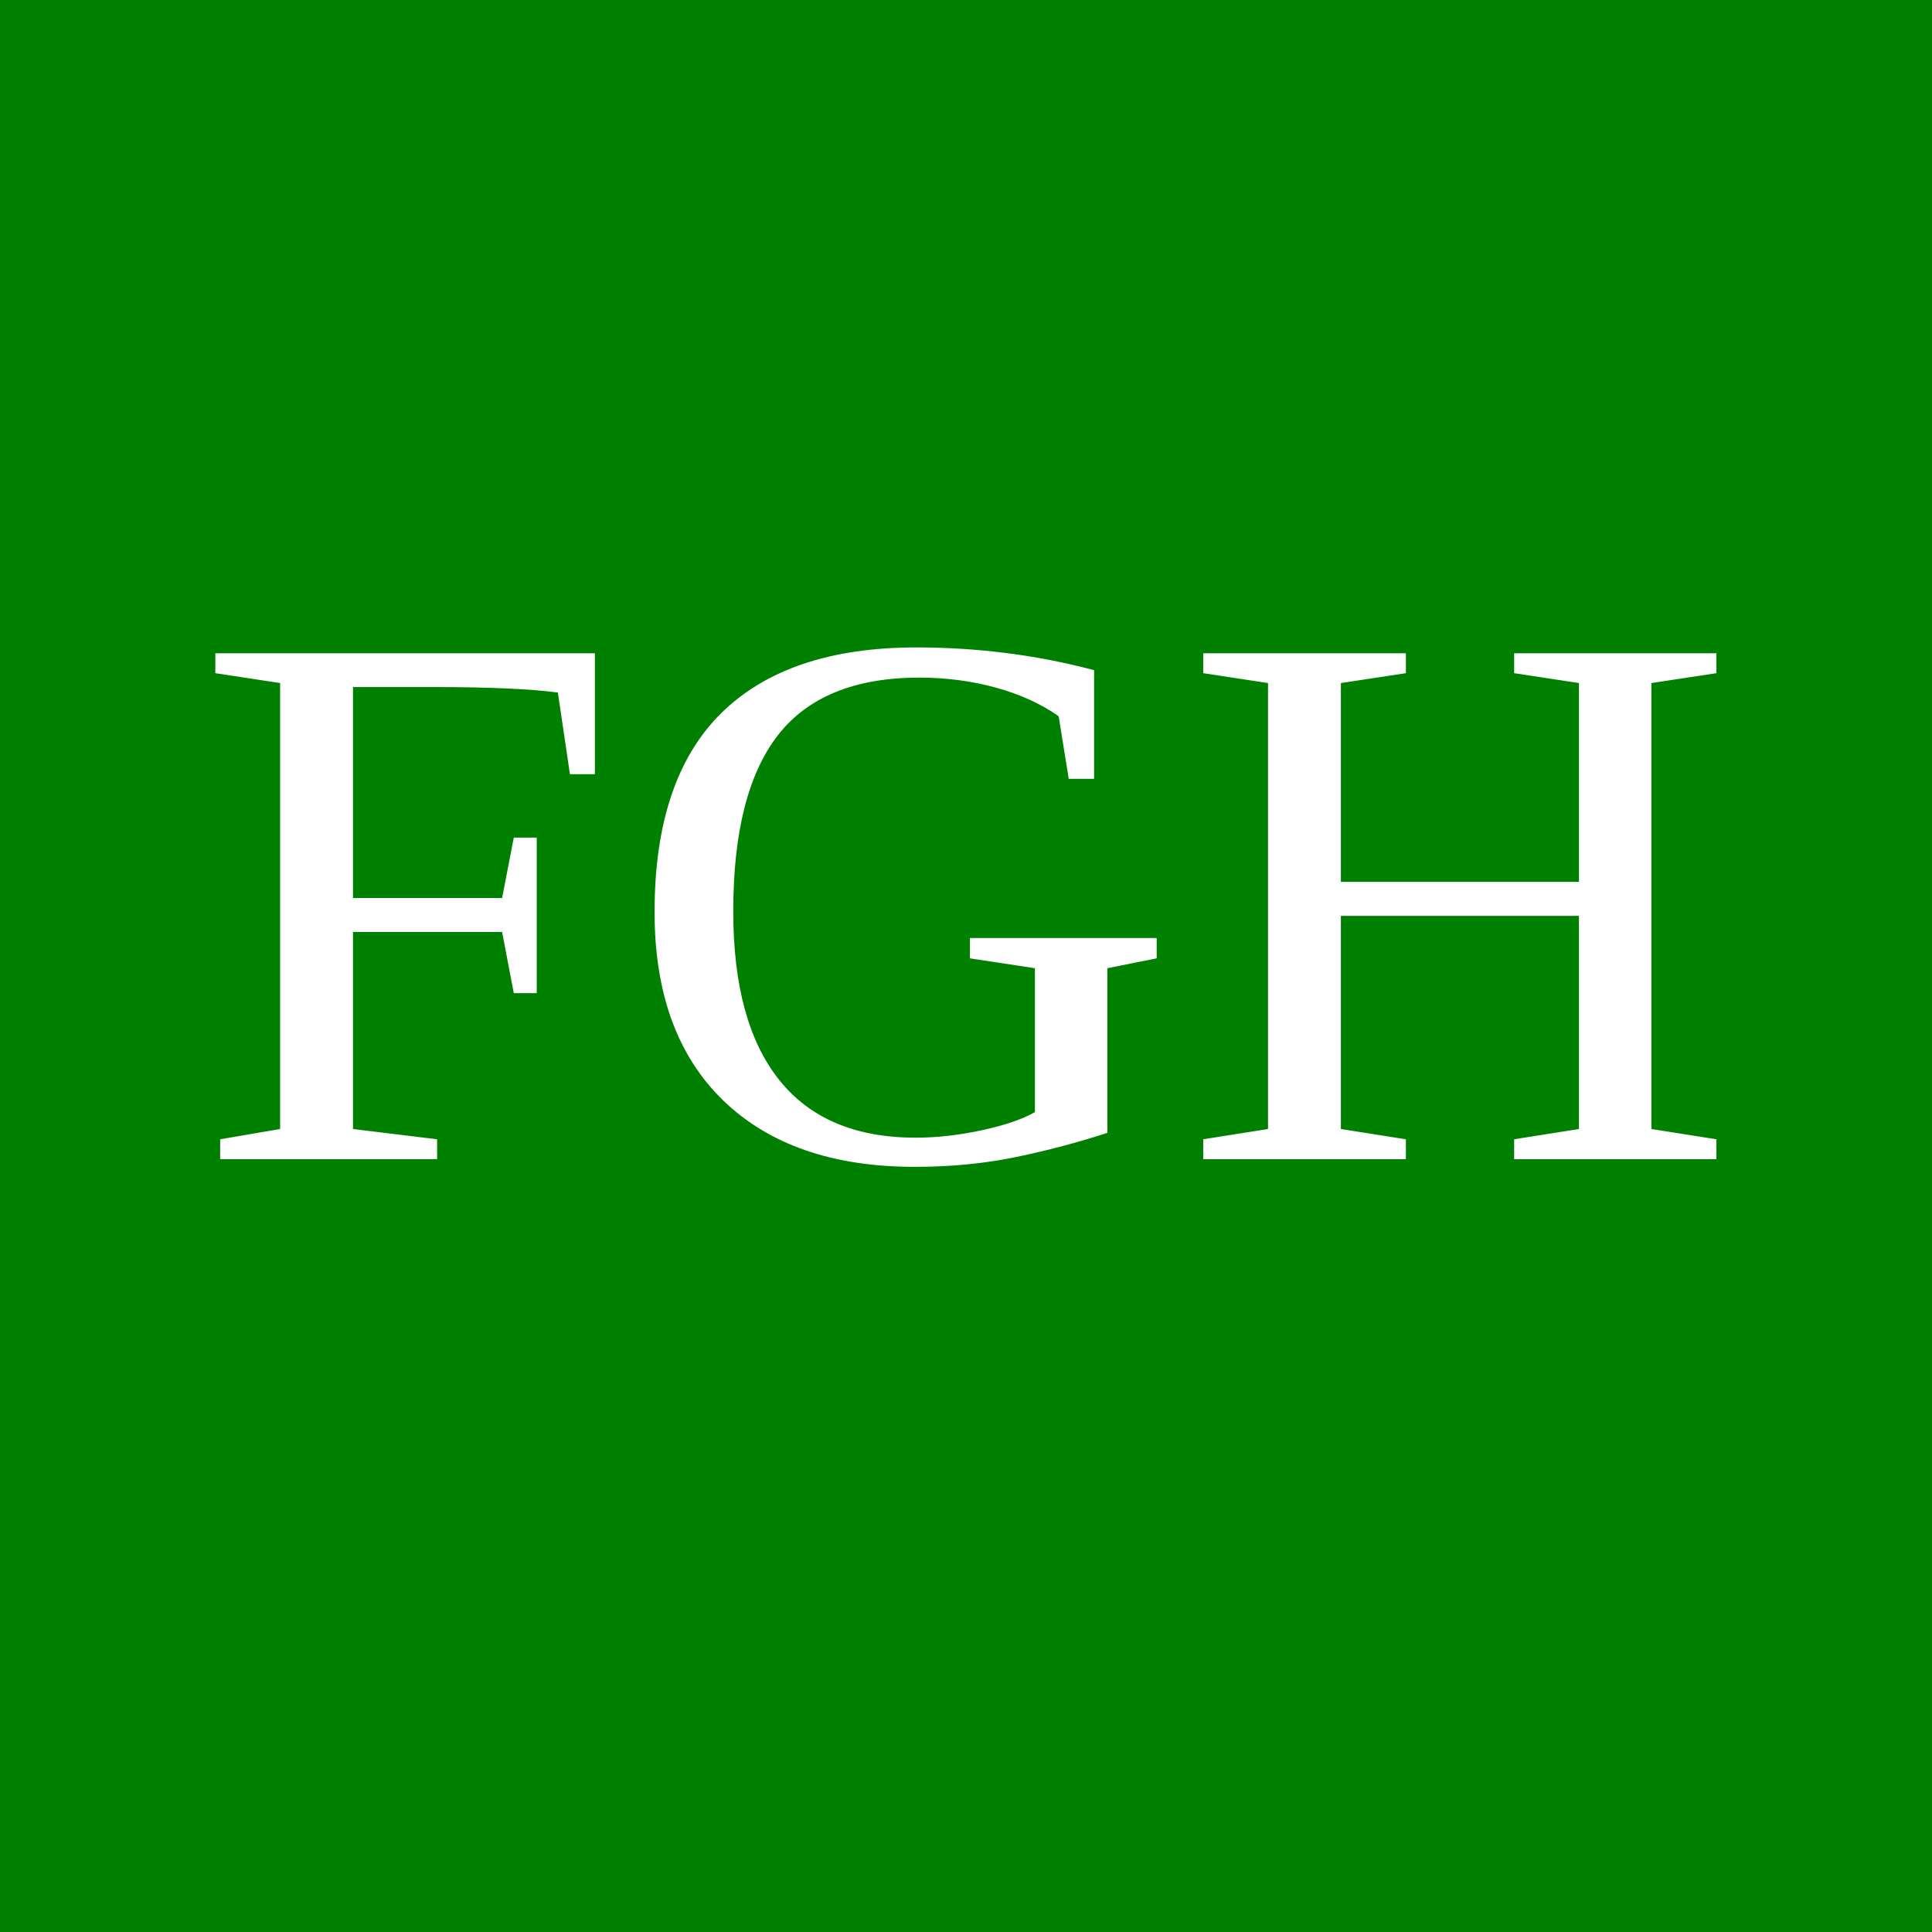
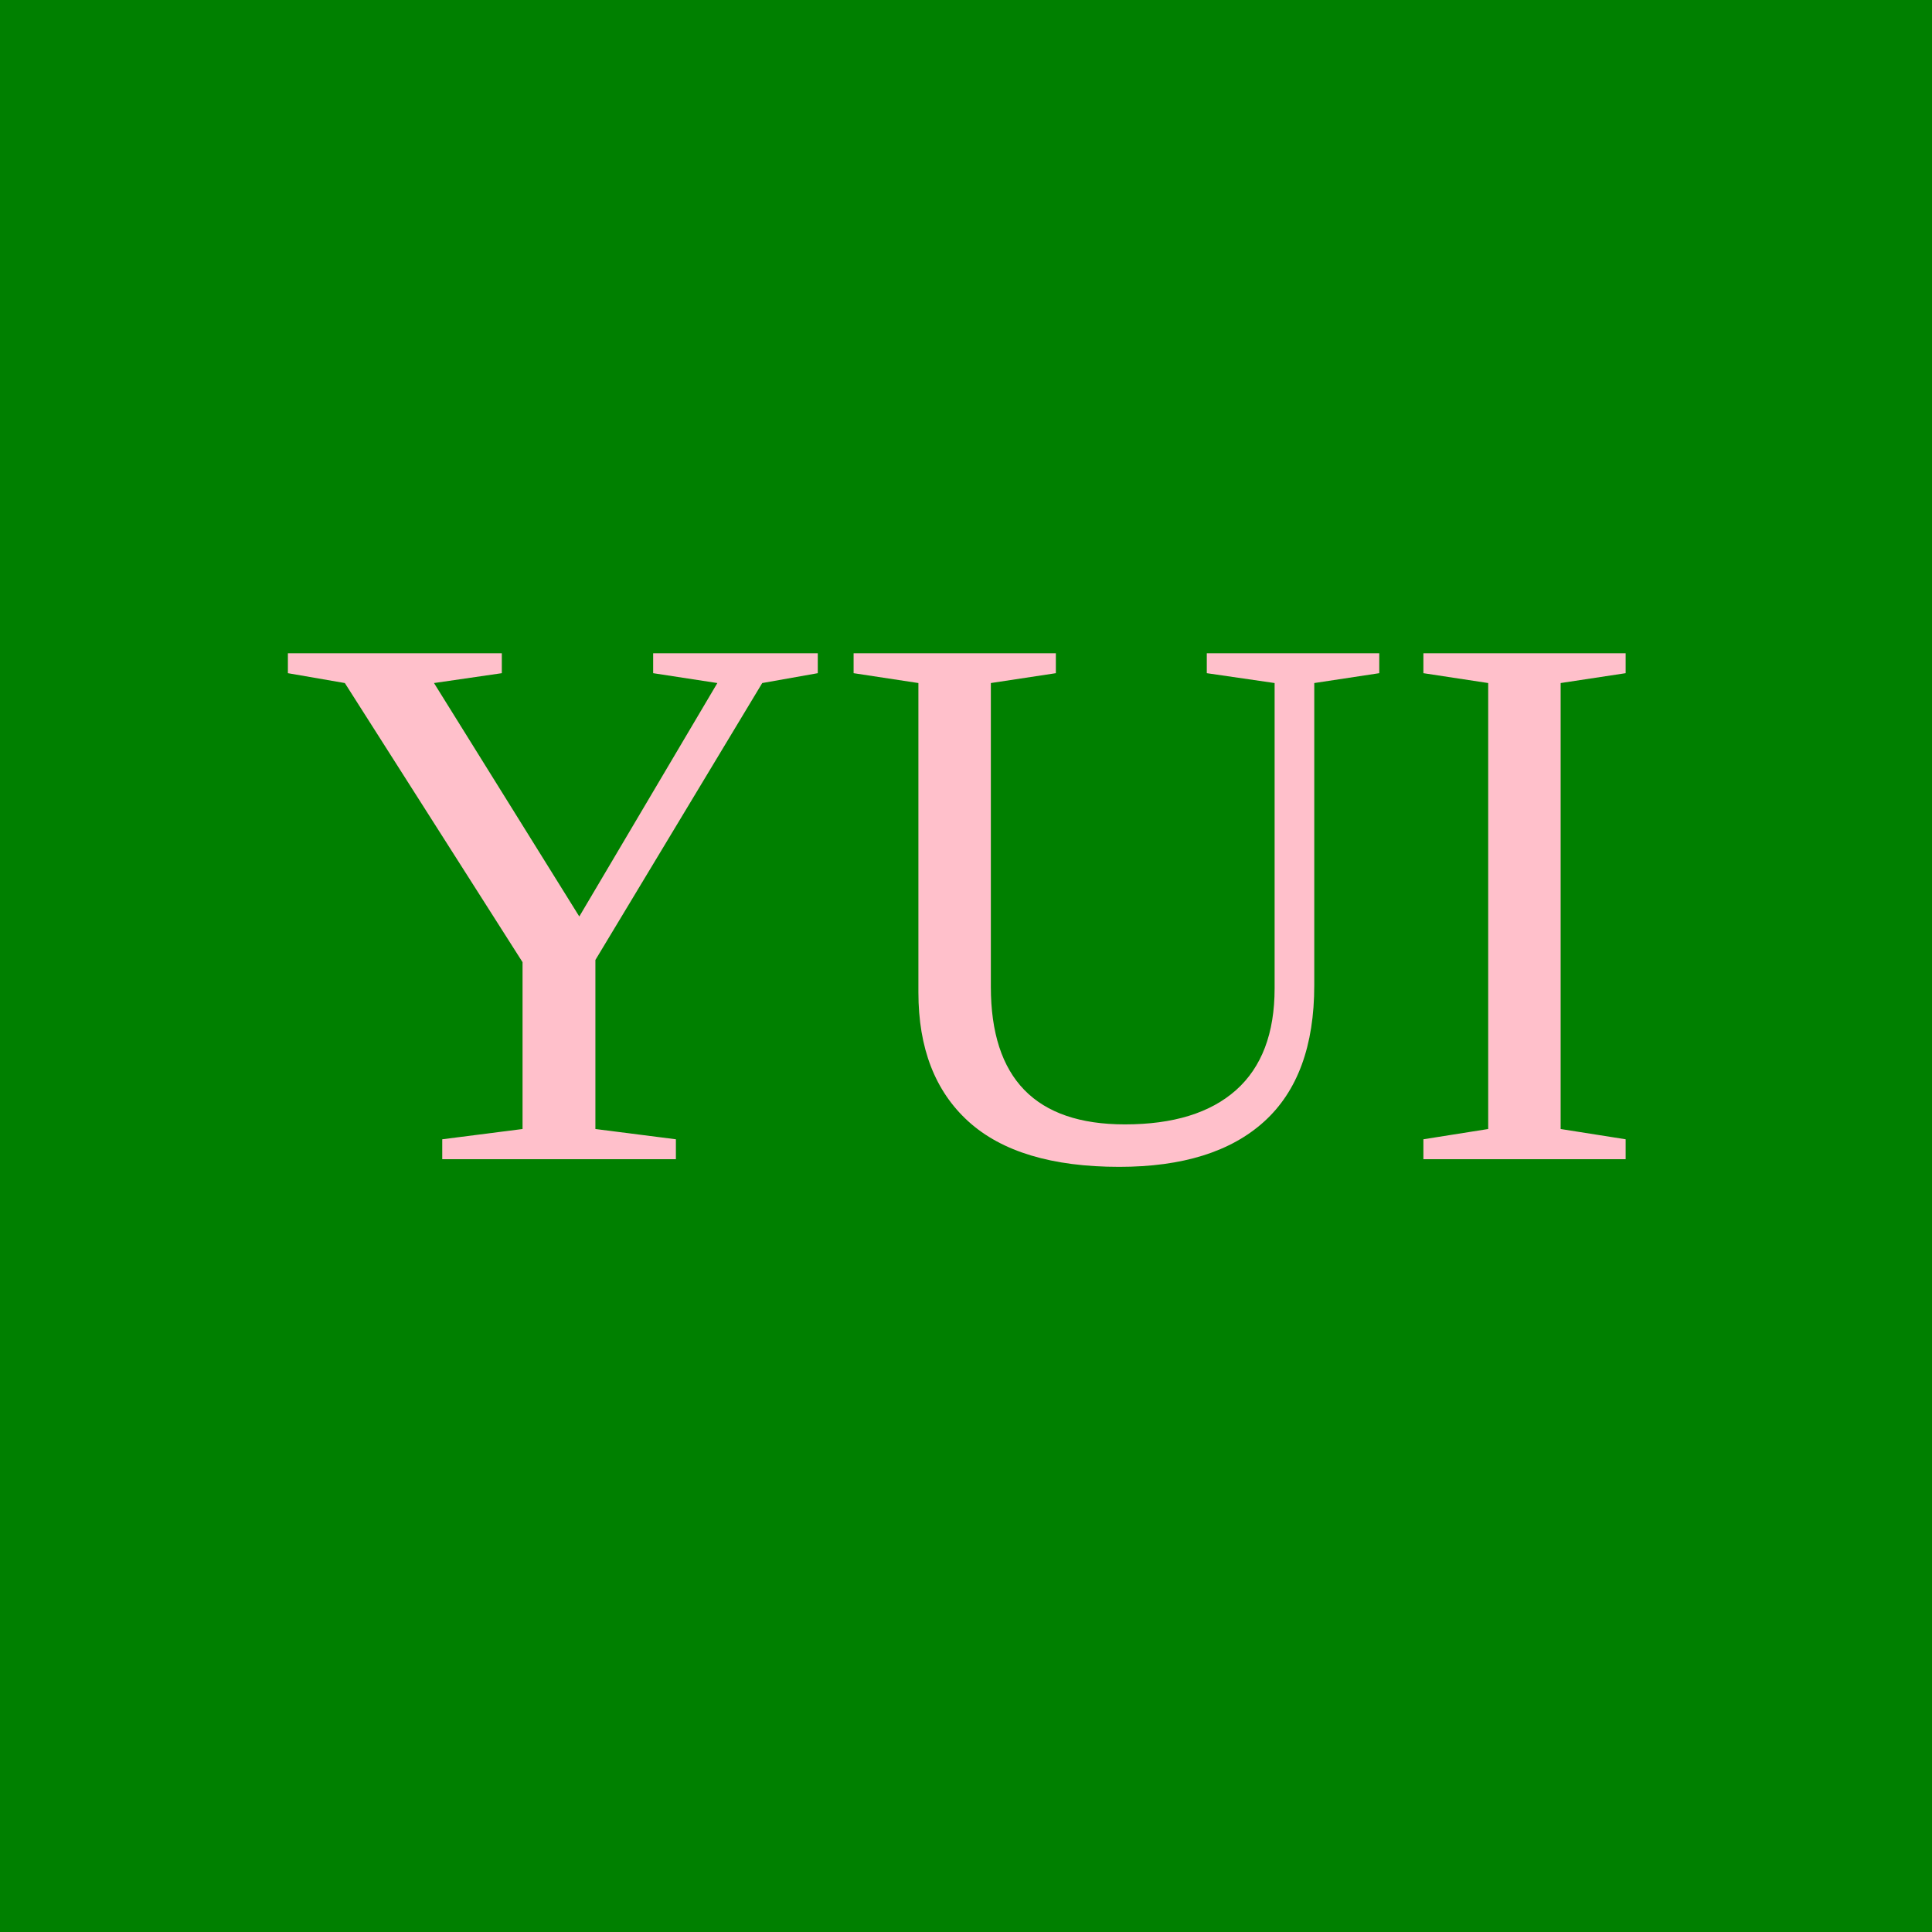
<svg xmlns="http://www.w3.org/2000/svg" version="1.1" width="150" height="150">
  <rect width="100%" height="100%" fill="green" />
-   <text x="75" y="90" font-size="60" text-anchor="middle" fill="white">FGH</text>
+   <text x="75" y="90" font-size="60" text-anchor="middle" fill="pink">YUI</text>
</svg>
